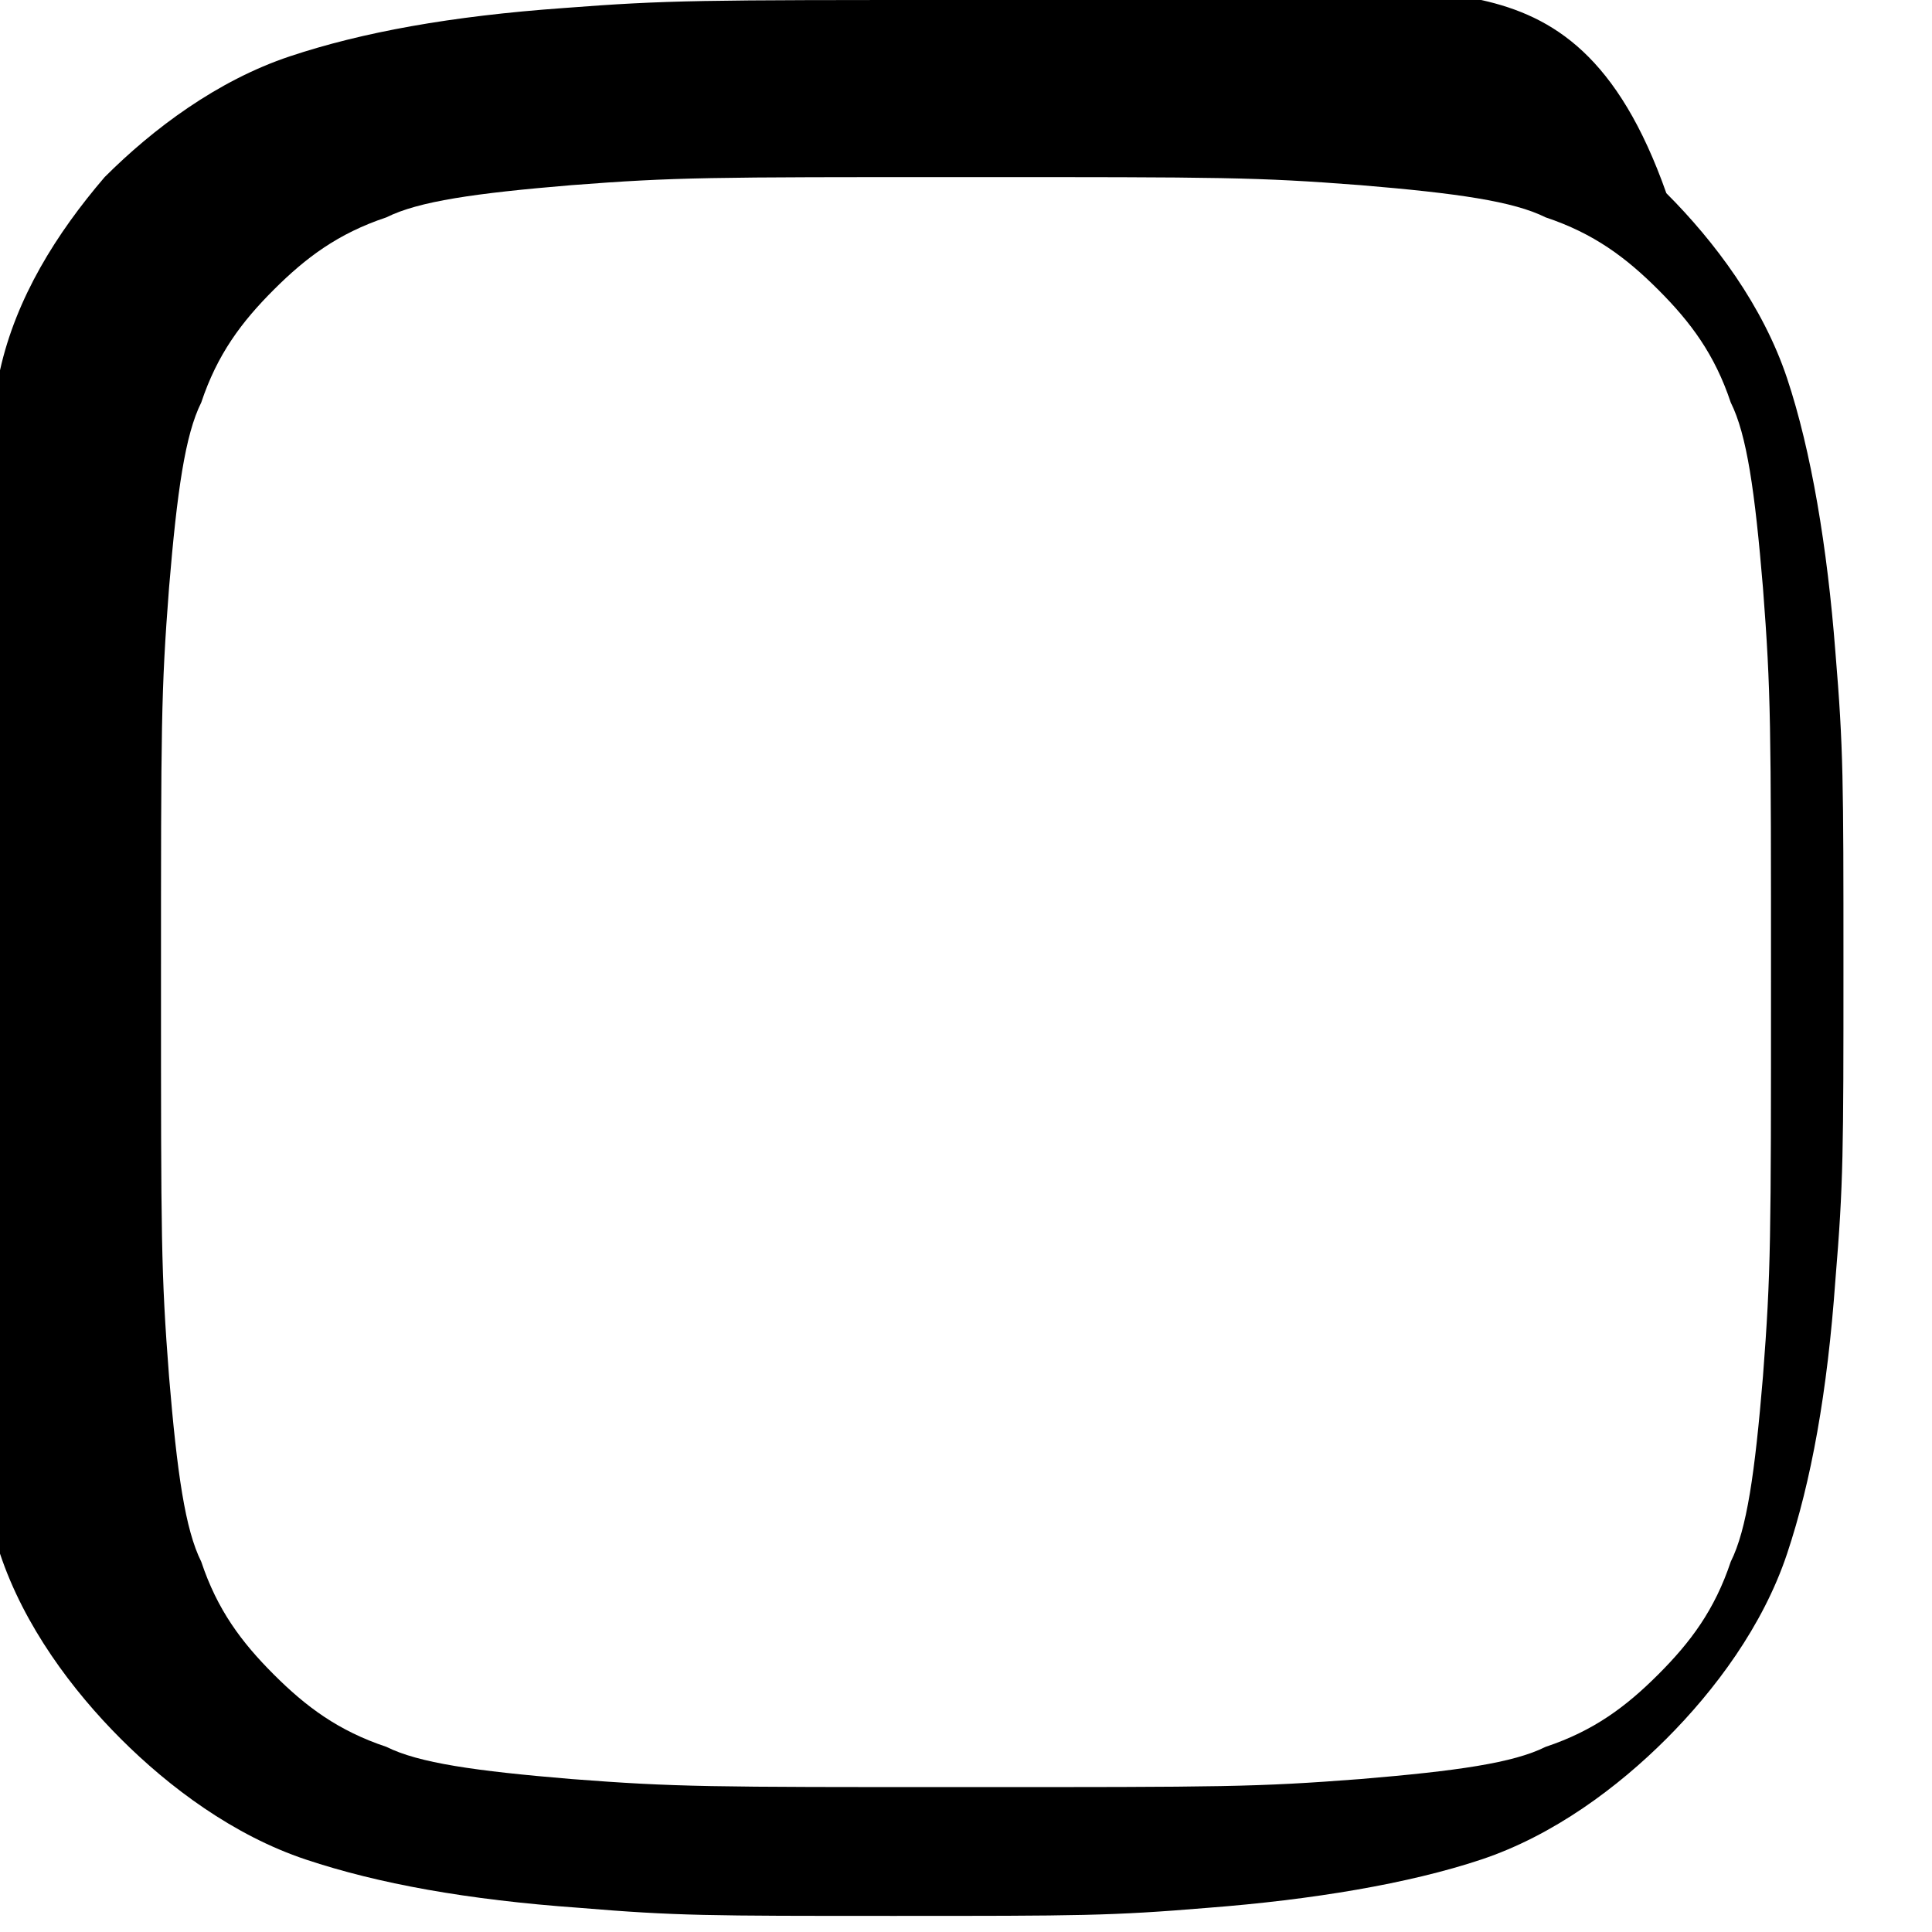
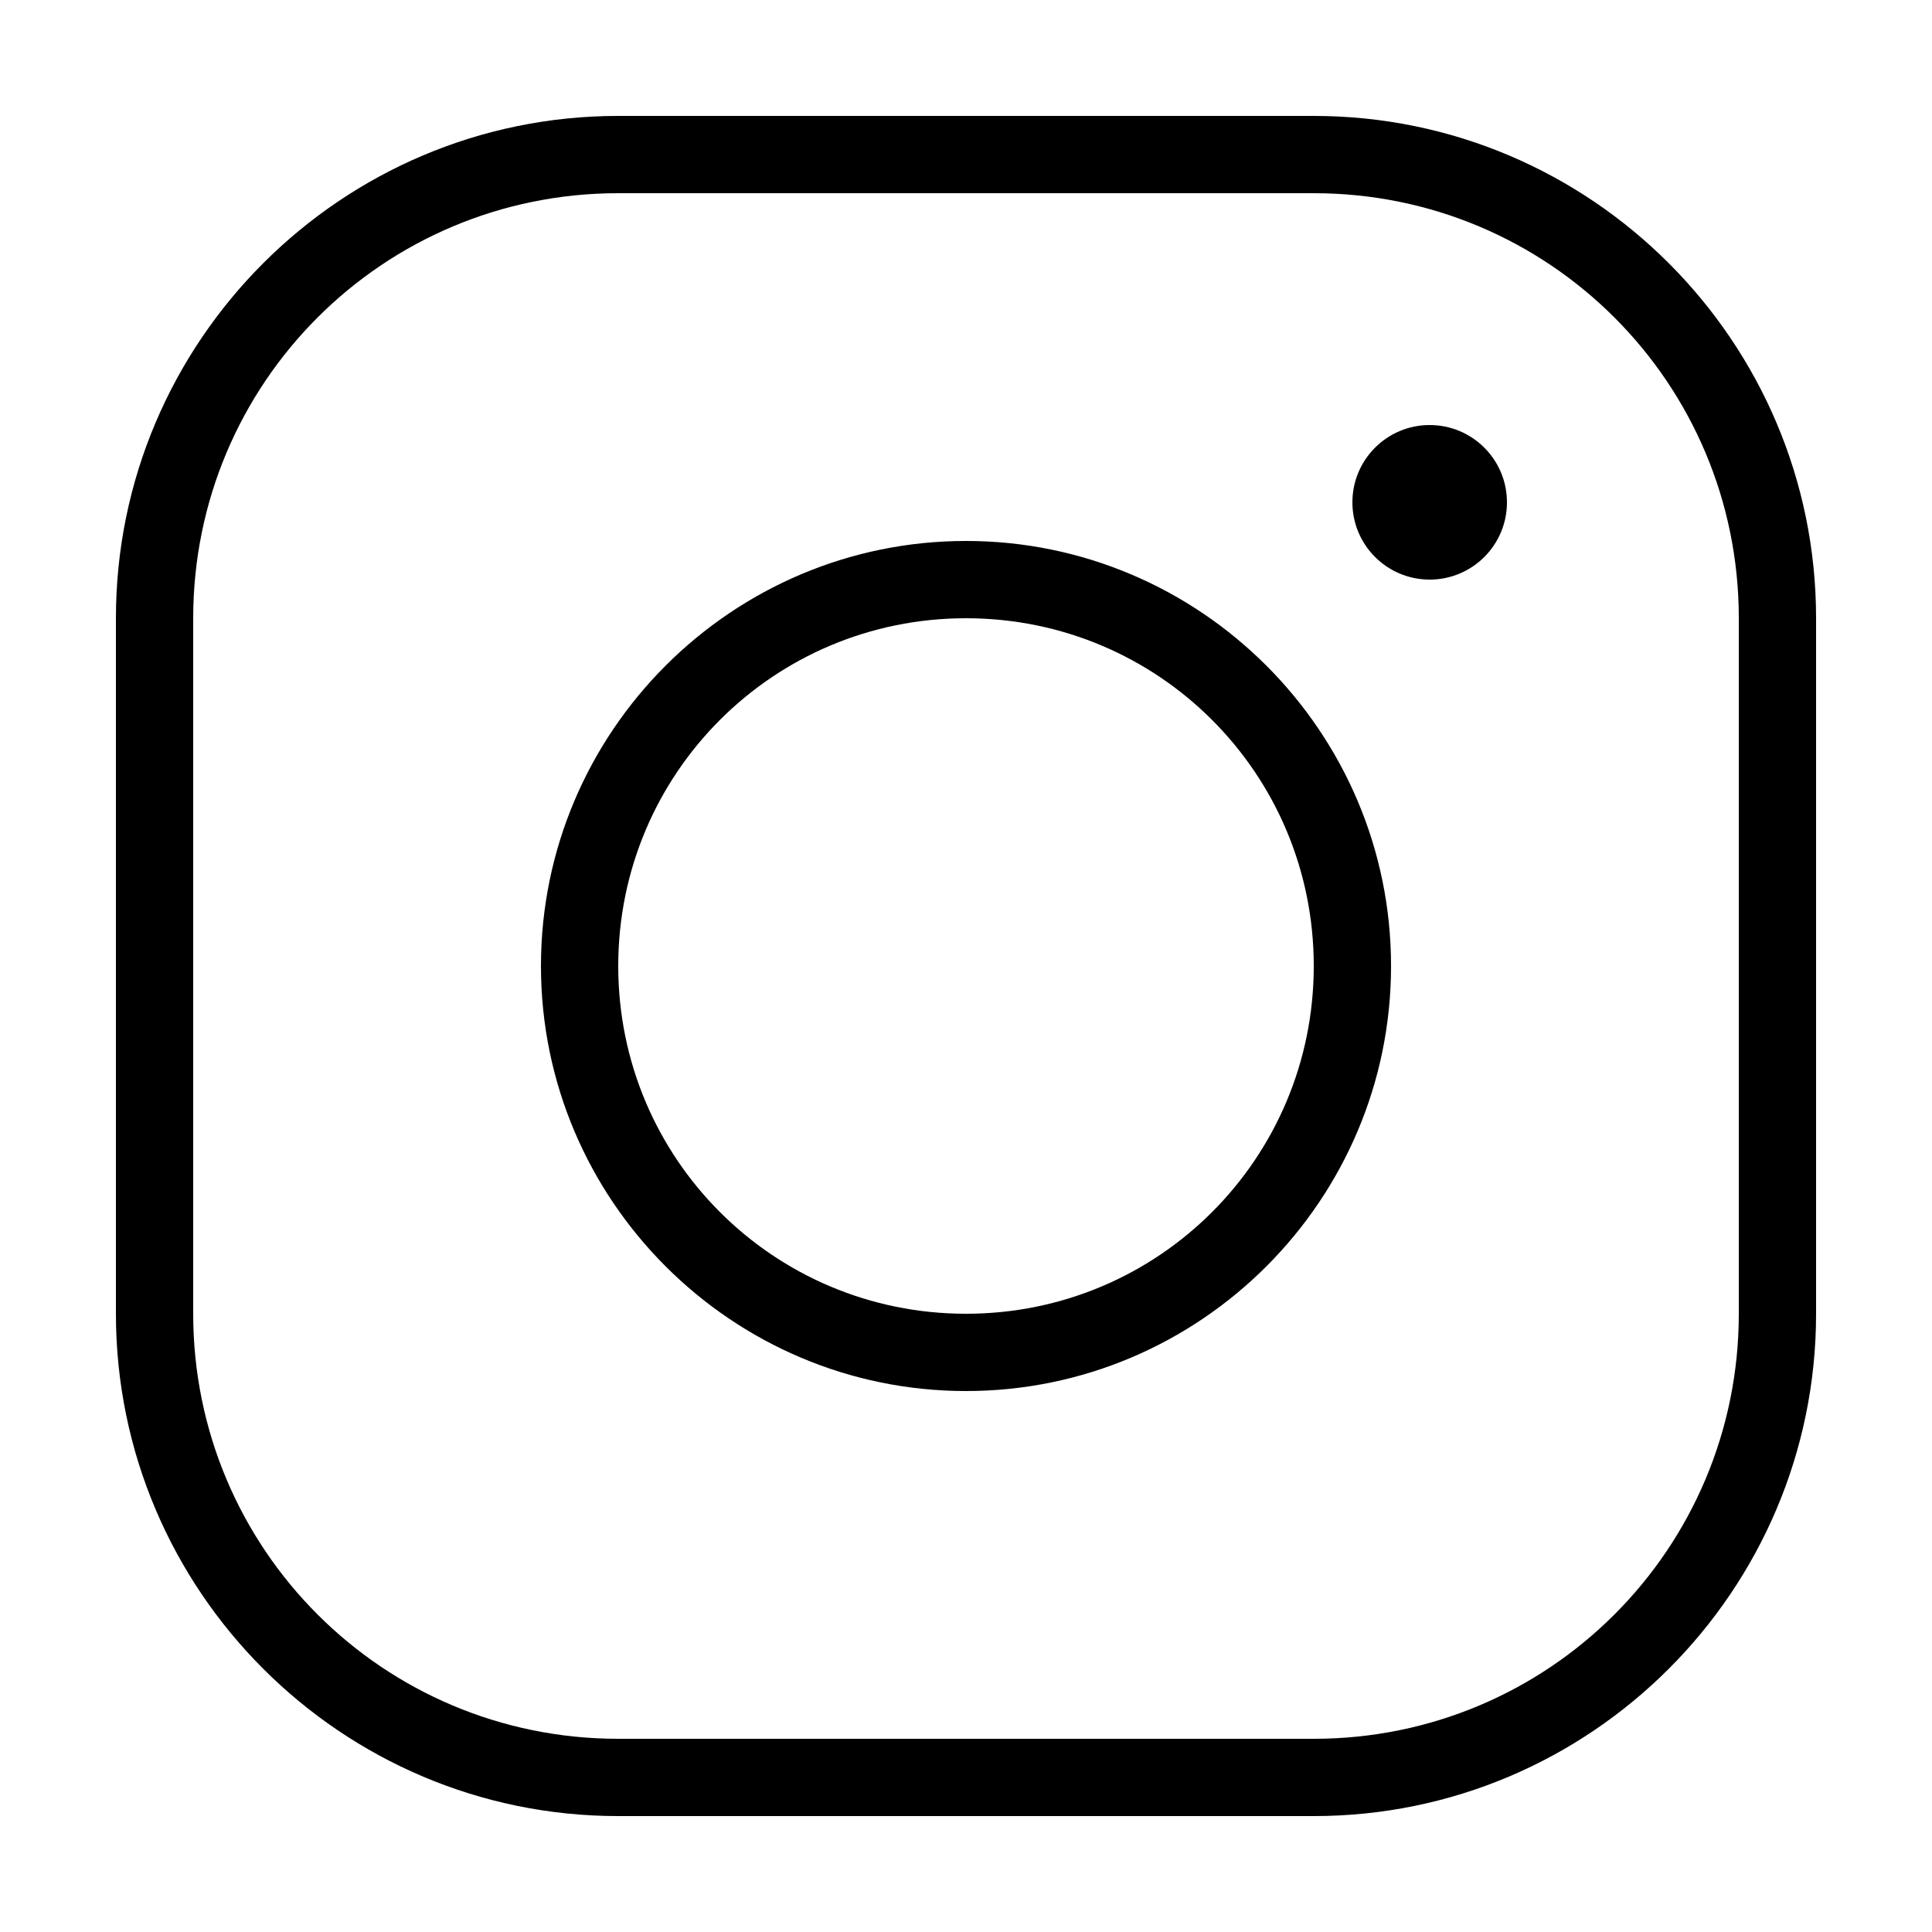
- <svg xmlns="http://www.w3.org/2000/svg" viewBox="0 0 24 24" fill="#000">
-   <path d="M12 2.2c3.2 0 3.6 0 4.9.1 1.2.1 1.9.2 2.3.4.6.2 1 .5 1.4.9.4.4.7.8.9 1.4.2.4.3 1.1.4 2.3.1 1.3.1 1.7.1 4.9s0 3.6-.1 4.9c-.1 1.2-.2 1.9-.4 2.3-.2.6-.5 1-.9 1.4-.4.4-.8.7-1.4.9-.4.2-1.1.3-2.3.4-1.3.1-1.7.1-4.9.1s-3.6 0-4.9-.1c-1.2-.1-1.9-.2-2.3-.4-.6-.2-1-.5-1.4-.9-.4-.4-.7-.8-.9-1.4-.2-.4-.3-1.1-.4-2.3-.1-1.3-.1-1.7-.1-4.9s0-3.6.1-4.9c.1-1.2.2-1.9.4-2.3.2-.6.5-1 .9-1.4.4-.4.8-.7 1.4-.9.4-.2 1.1-.3 2.3-.4 1.3-.1 1.7-.1 4.9-.1m0-2.2C8.7 0 8.3 0 7 .1 5.6.2 4.5.4 3.6.7 2.7 1 1.9 1.6 1.3 2.2.7 2.9.2 3.7 0 4.6c-.3.9-.5 2-.6 3.4C-.7 9.3-.7 9.7-.7 12s0 2.7.1 3.9c.1 1.3.3 2.5.6 3.4.3.9.9 1.7 1.5 2.3.6.6 1.4 1.2 2.3 1.5.9.3 2 .5 3.4.6 1.2.1 1.6.1 3.9.1s2.7 0 3.9-.1c1.3-.1 2.5-.3 3.4-.6.9-.3 1.7-.9 2.3-1.5.6-.6 1.2-1.4 1.5-2.3.3-.9.5-2 .6-3.4.1-1.2.1-1.6.1-3.9s0-2.7-.1-3.9c-.1-1.3-.3-2.5-.6-3.4-.3-.9-.9-1.7-1.5-2.3C20.1.7 19.3.2 18.4 0c-.9-.3-2-.5-3.4-.6C15.3 0 14.9 0 12 0z" />
+ <svg xmlns="http://www.w3.org/2000/svg" x="0px" y="0px" width="50" height="50" viewBox="0 0 50 50">
+   <path d="M 16 3 C 8.832 3 3 8.832 3 16 L 3 34 C 3 41.168 8.832 47 16 47 L 34 47 C 41.168 47 47 41.168 47 34 L 47 16 C 47 8.832 41.168 3 34 3 L 16 3 z M 16 5 L 34 5 C 40.086 5 45 9.914 45 16 L 45 34 C 45 40.086 40.086 45 34 45 L 16 45 C 9.914 45 5 40.086 5 34 L 5 16 C 5 9.914 9.914 5 16 5 z M 37 11 A 2 2 0 0 0 35 13 A 2 2 0 0 0 37 15 A 2 2 0 0 0 39 13 A 2 2 0 0 0 37 11 z M 25 14 C 18.937 14 14 18.937 14 25 C 14 31.063 18.937 36 25 36 C 31.063 36 36 31.063 36 25 C 36 18.937 31.063 14 25 14 z M 25 16 C 29.982 16 34 20.018 34 25 C 34 29.982 29.982 34 25 34 C 20.018 34 16 29.982 16 25 C 16 20.018 20.018 16 25 16 z" />
</svg>
